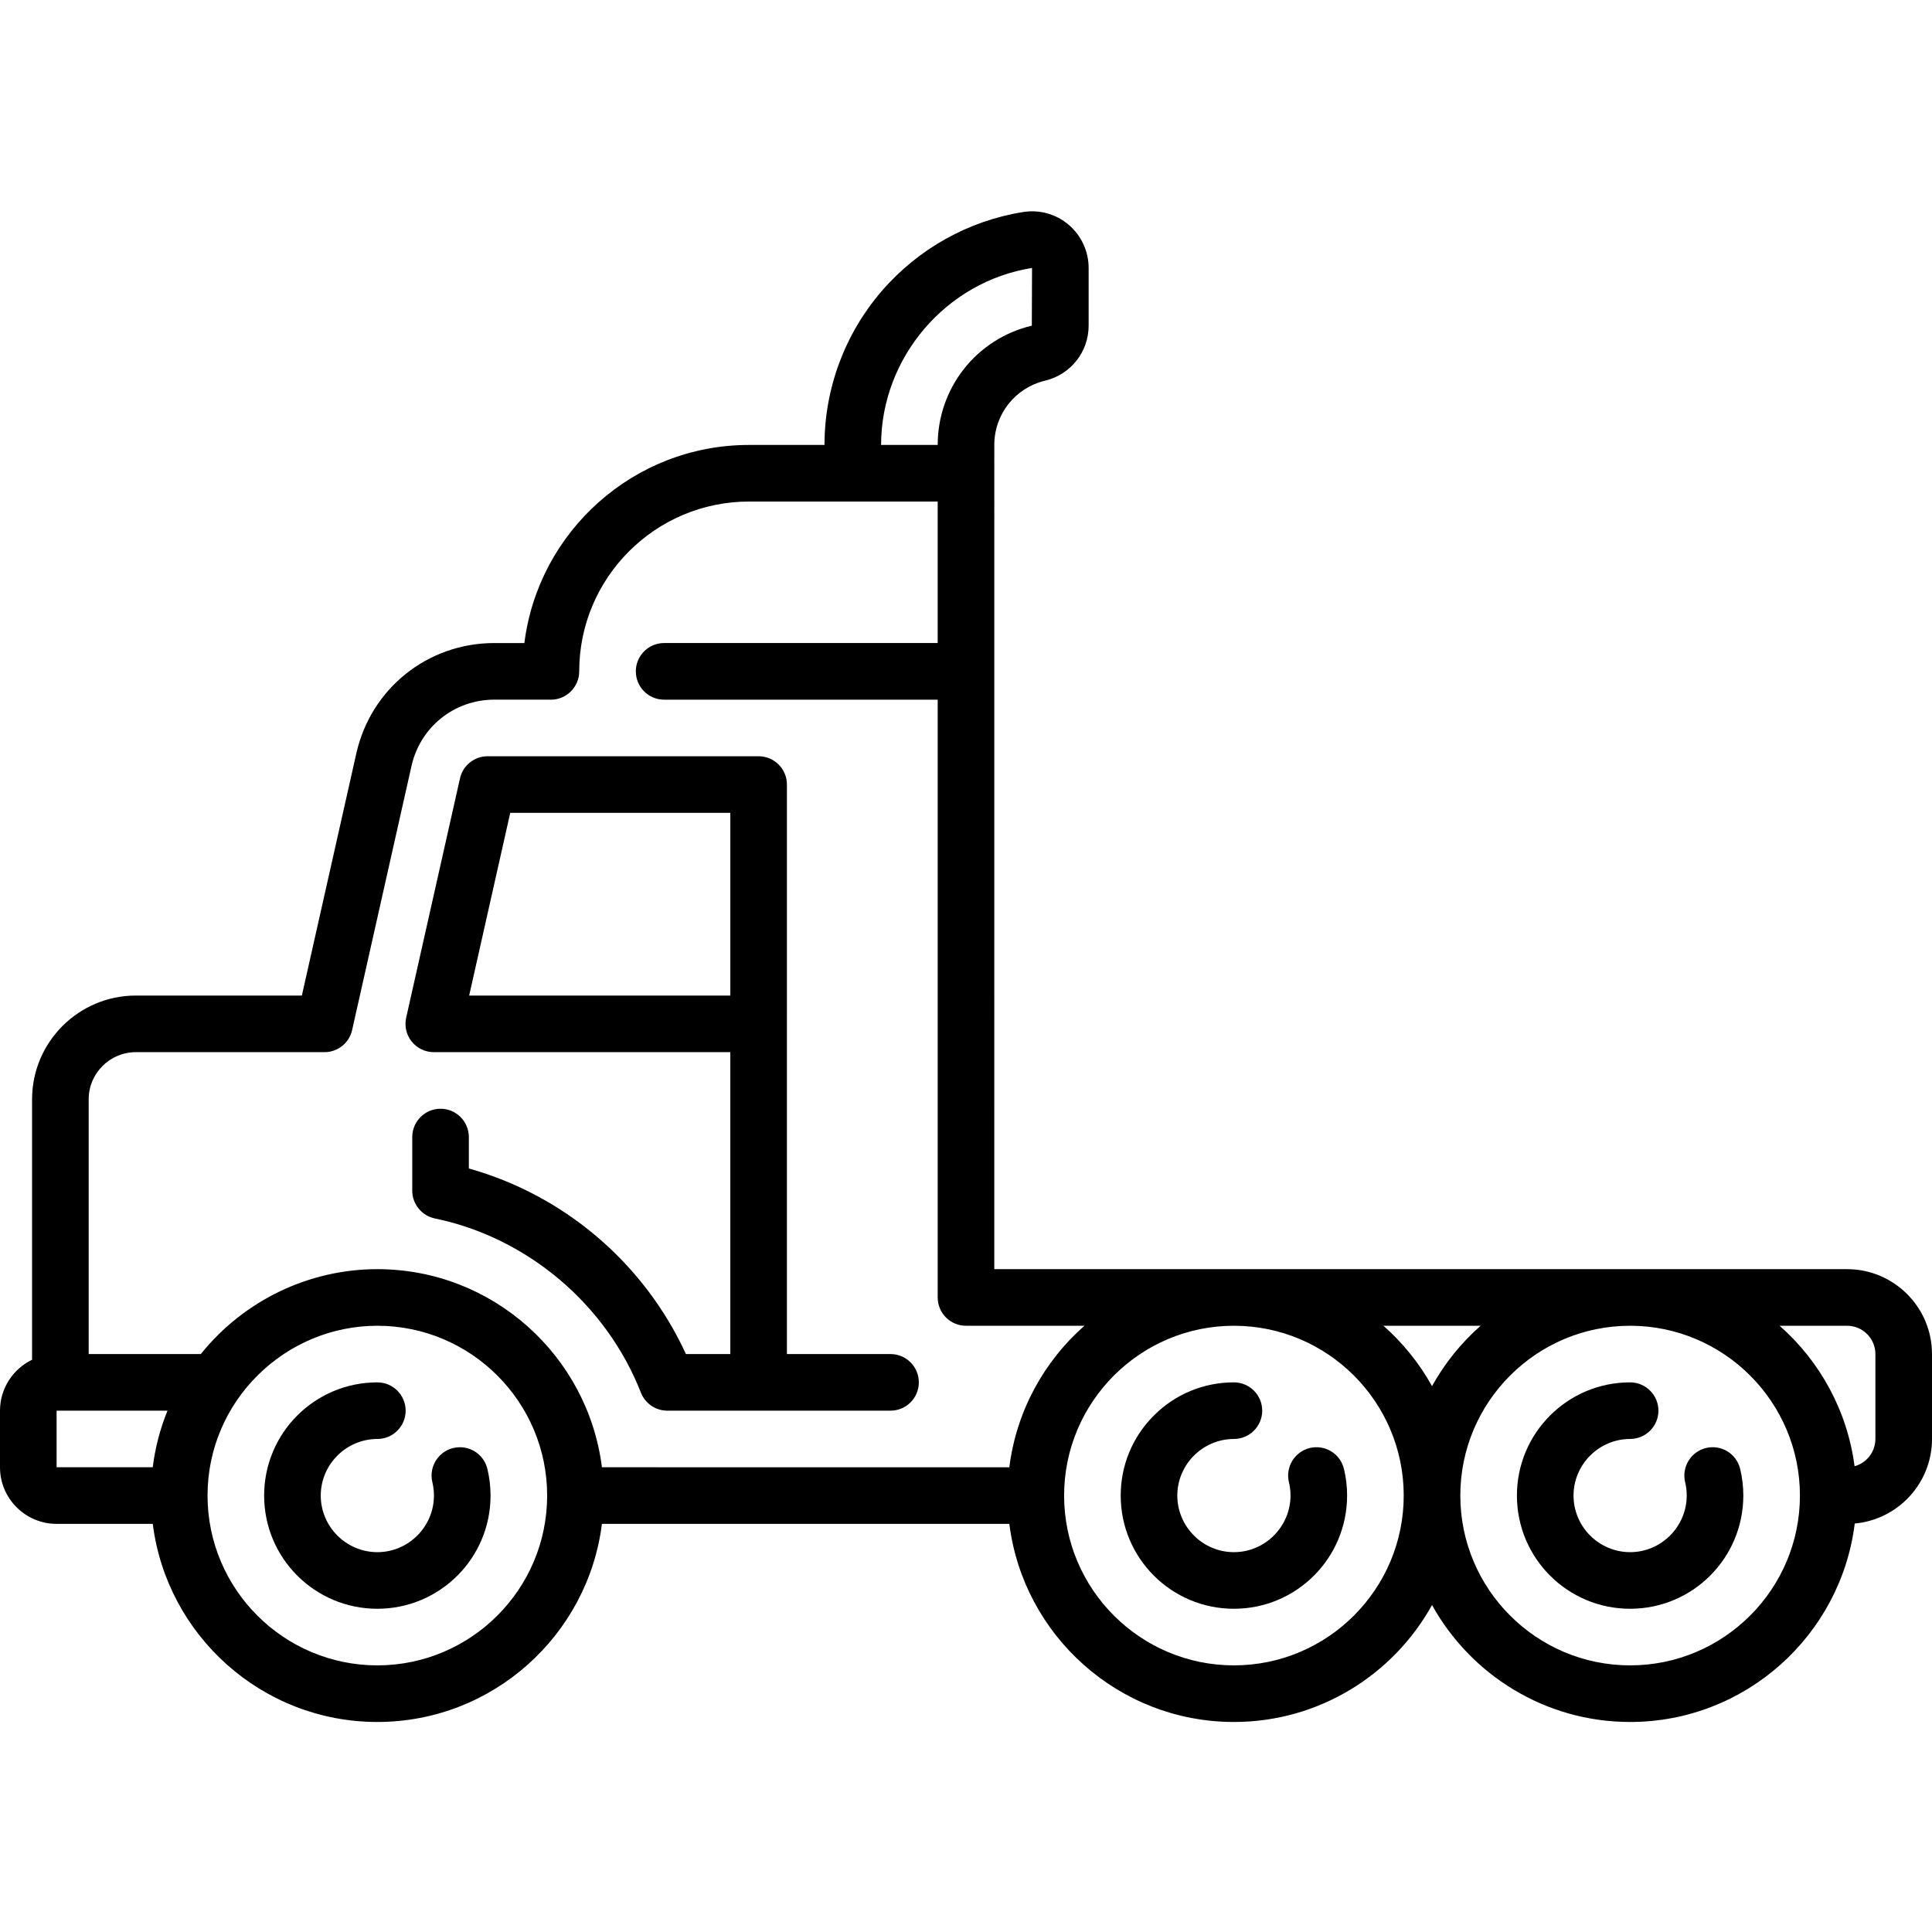
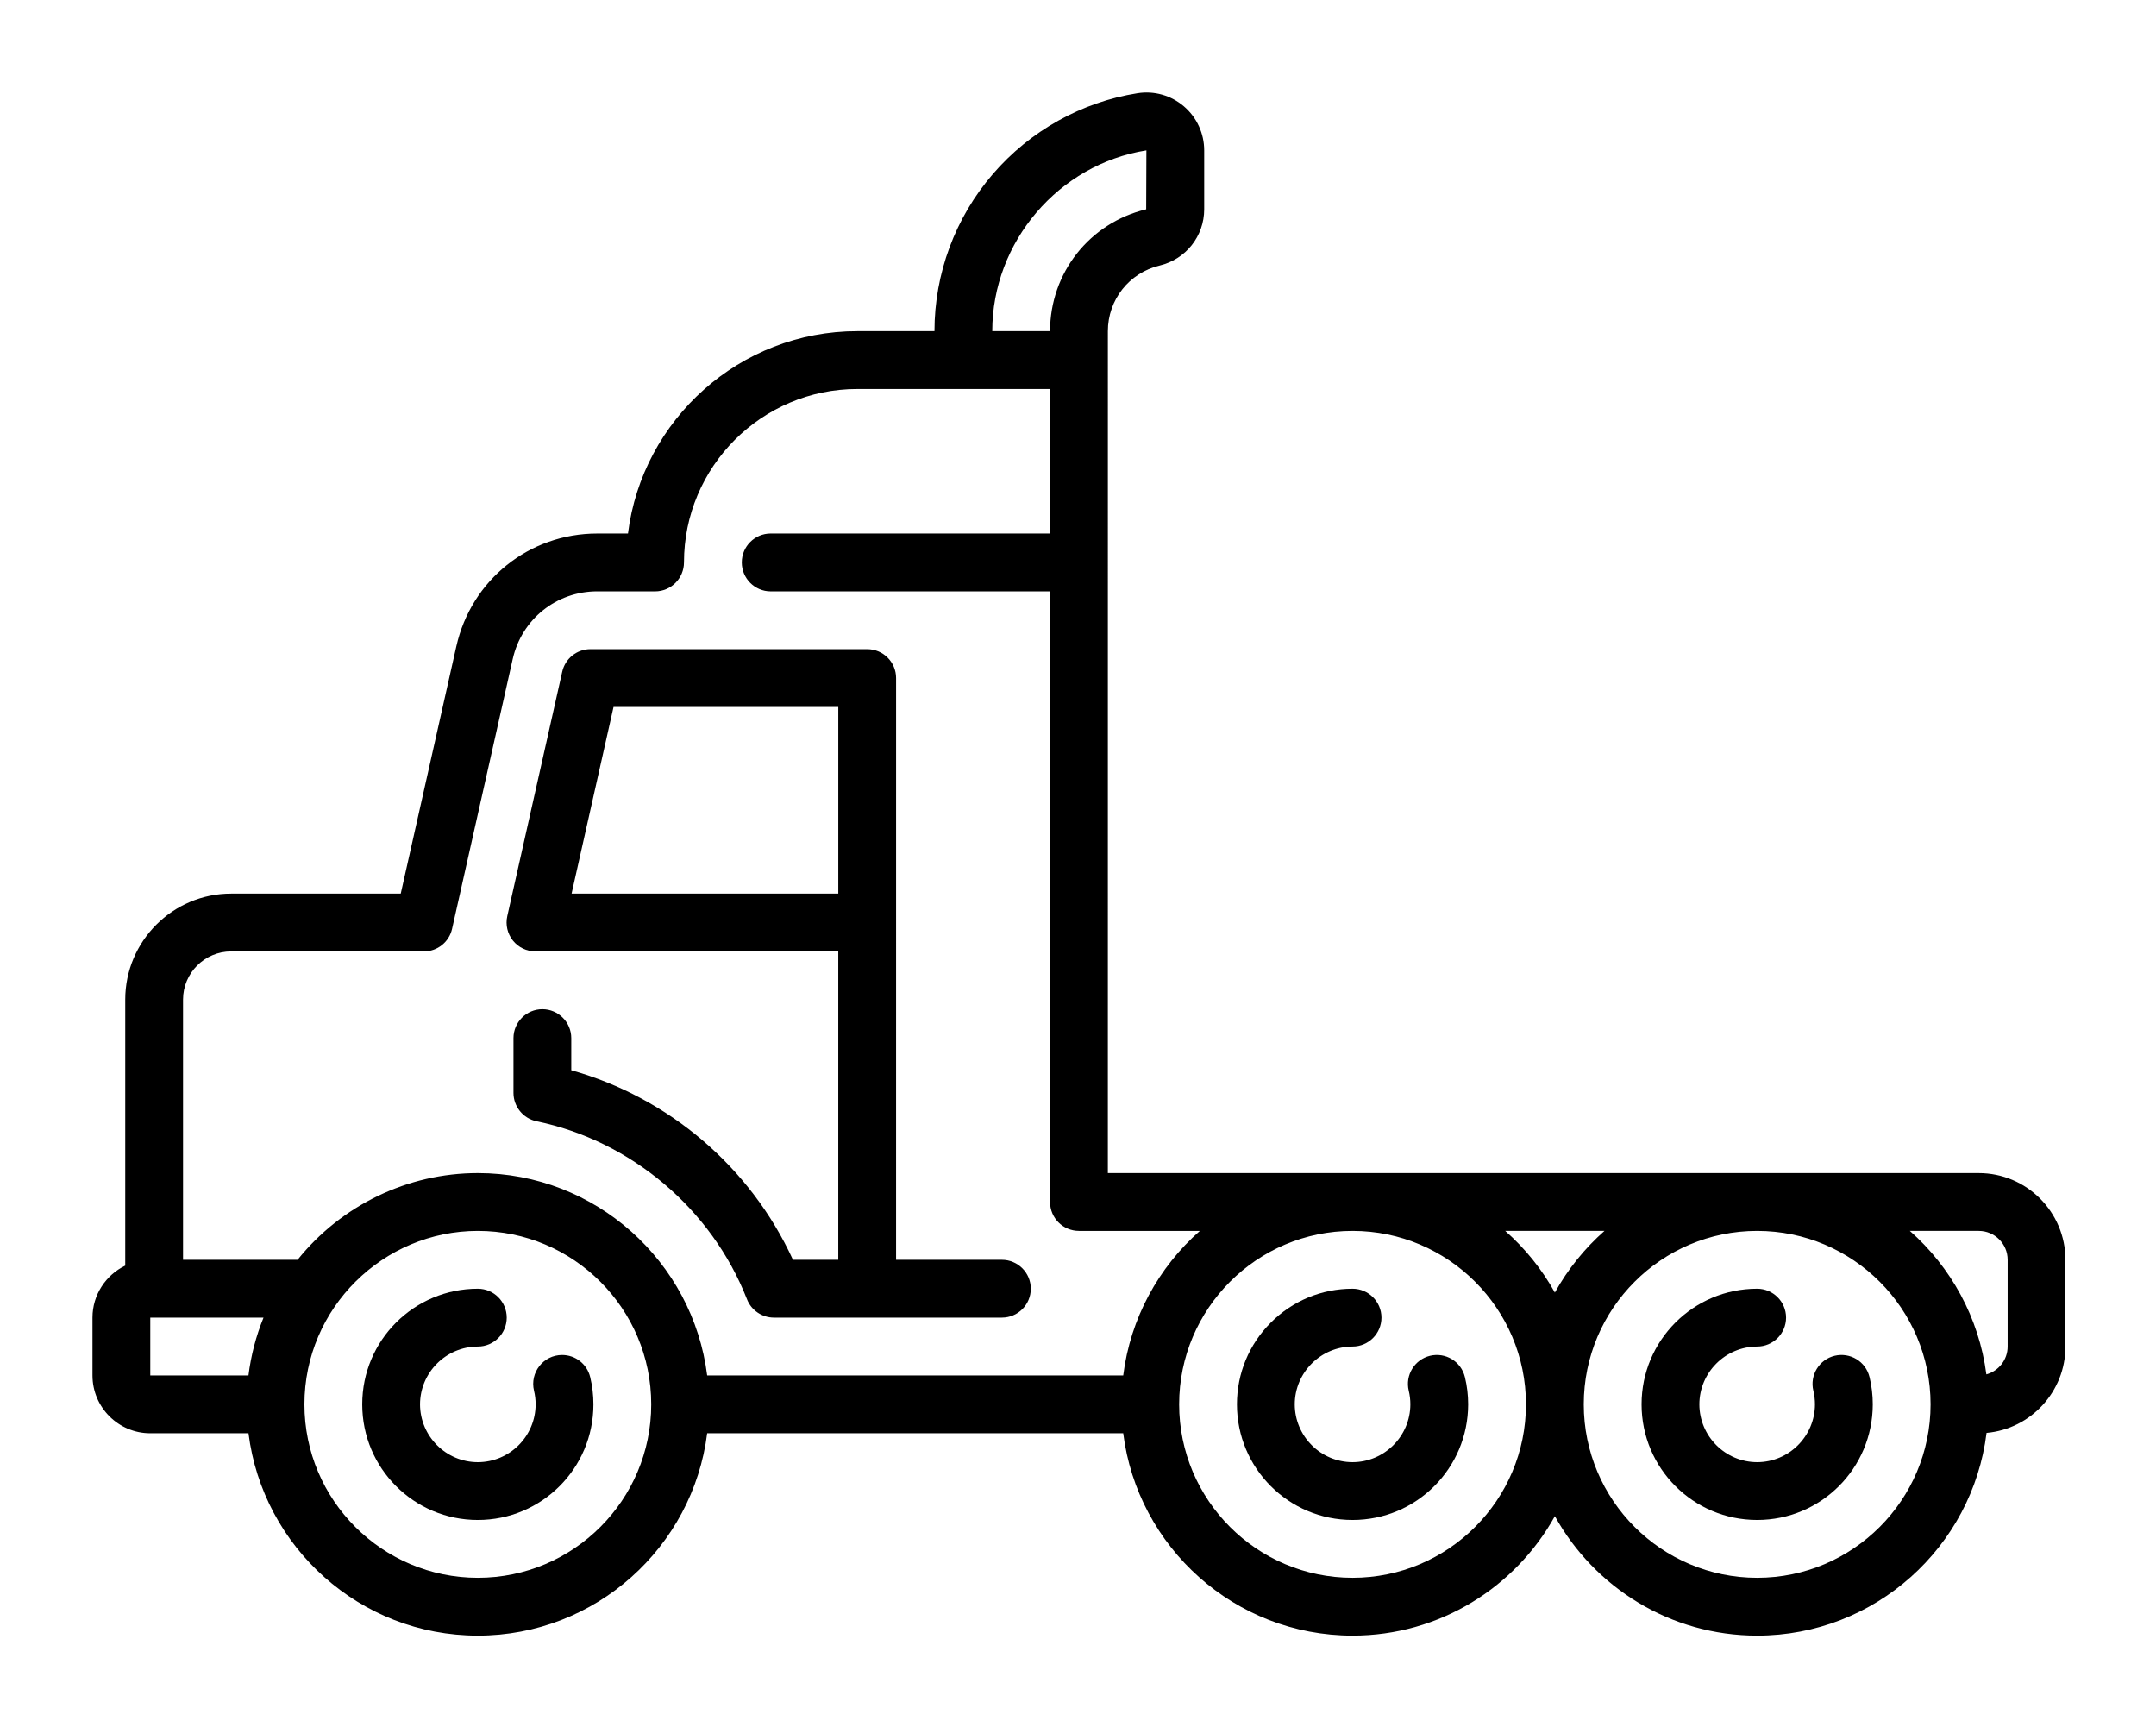
- <svg xmlns="http://www.w3.org/2000/svg" height="512pt" viewBox="0 -56 512 512" width="512pt">
+ <svg xmlns="http://www.w3.org/2000/svg" viewBox="-24 -24 559.5 448">
  <path d="m121.879 327.531c-4.887 0-8.43 4.574-7.301 9.27.281 1.148.422 2.352.422 3.539-.012 8.262-6.738 14.992-15 15-8.262-.008-14.98-6.738-15-15 .02-8.258 6.738-14.98 15-15 4.141 0 7.5-3.359 7.5-7.5 0-4.129-3.359-7.5-7.5-7.5-16.551 0-30 13.391-30 30 0 16.598 13.438 30 30 30 16.531 0 30-13.371 30-30 0-2.379-.281-4.758-.84-7.07-.82-3.379-3.809-5.738-7.281-5.738zm0 0" />
  <path d="m347.109 327.738c-4.02.973-6.5 5.043-5.531 9.062.281 1.148.422 2.34.422 3.539-.02 8.262-6.75 14.992-15 15-8.262-.008-14.988-6.738-15-15 .012-8.258 6.738-14.98 15-15 4.129 0 7.5-3.359 7.5-7.5 0-4.129-3.371-7.5-7.5-7.5-8.02 0-15.551 3.121-21.211 8.789-5.668 5.66-8.789 13.203-8.789 21.211 0 16.566 13.402 30 30 30 16.574 0 29.98-13.402 30-30 0-2.379-.281-4.758-.84-7.059-.988-4.09-5.051-6.504-9.051-5.543zm0 0" />
  <path d="m452.109 327.738c-4.02.973-6.5 5.043-5.531 9.062.281 1.148.422 2.34.422 3.539-.02 8.262-6.75 14.992-15 15-8.262-.008-14.988-6.738-15-15 .012-8.258 6.738-14.98 15-15 4.129 0 7.5-3.359 7.5-7.5 0-4.129-3.371-7.5-7.5-7.5-16.594 0-30 13.438-30 30 0 16.566 13.402 30 30 30 16.574 0 29.98-13.402 30-30 0-2.379-.281-4.758-.84-7.059-.988-4.09-5.051-6.504-9.051-5.543zm0 0" />
  <path d="m489.5 280.34c-12.438 0-219.453 0-226.004 0 0-8.25 0-207.445.004-218.426 0-8.133 5.523-15.133 13.434-17.023 6.809-1.629 11.566-7.629 11.566-14.594v-15.285c0-4.398-1.922-8.562-5.27-11.426-3.332-2.848-7.715-4.086-12.043-3.402-14.527 2.301-27.855 9.746-37.527 20.961-9.777 11.336-15.16 25.816-15.16 40.77h-20.004c-30.543 0-55.832 22.941-59.531 52.5h-7.957c-17.668 0-32.711 12.035-36.586 29.273l-14.426 64.145h-43.996c-15.164 0-27.5 12.336-27.5 27.5v69.012c-5.02 2.43-8.5 7.559-8.5 13.496v15c0 8.273 6.73 15 15 15h25.484c3.707 29.555 28.973 52.5 59.516 52.5s55.812-22.945 59.516-52.5h107.969c3.707 29.555 28.973 52.5 59.516 52.5 22.566 0 42.258-12.527 52.5-30.992 10.242 18.461 29.934 30.992 52.5 30.992 30.574 0 55.863-22.996 59.527-52.594 11.457-1.031 20.473-10.684 20.473-22.406v-22.5c0-12.406-10.094-22.5-22.5-22.5zm-216-265.328-.055 15.289c-14.688 3.512-24.945 16.512-24.945 31.613h-15c0-23.129 17.211-43.297 40-46.902zm-233.023 317.828h-25.477v-15h29.387c-1.953 4.801-3.266 9.836-3.91 15zm59.523 52.5c-24.812 0-45-20.188-45-45 0-25.012 20.473-45 45-45 24.812 0 45 20.188 45 45s-20.188 45-45 45zm59.516-52.5c-3.707-29.555-28.973-52.5-59.516-52.5-18.215 0-35.414 8.348-46.781 22.5h-29.719v-67.508c0-6.895 5.605-12.5 12.5-12.5h49.996c3.512 0 6.551-2.434 7.32-5.855l15.738-70c2.328-10.34 11.355-17.562 21.953-17.562h14.879c.039 0 .074.008.113.008 4.152 0 7.5-3.406 7.5-7.512 0-24.789 20.164-44.996 44.996-44.996h50v37.496h-72.496c-4.141 0-7.5 3.371-7.5 7.5 0 4.141 3.359 7.512 7.5 7.512h72.5v158.418c0 4.145 3.355 7.5 7.5 7.5h31.375c-10.711 9.441-18.027 22.633-19.891 37.5zm167.484 52.5c-24.812 0-45-20.188-45-45s20.184-45 44.996-45h.004c24.812 0 45 20.188 45 45 0 24.816-20.188 45-45 45zm52.5-74.004c-3.355-6.047-7.727-11.453-12.879-15.996h25.754c-5.152 4.543-9.52 9.949-12.875 15.996zm52.5 74.004c-24.812 0-45-20.188-45-45s20.184-45 44.996-45h.004c24.812 0 45 20.188 45 45 0 24.816-20.188 45-45 45zm65-60c0 3.449-2.344 6.355-5.52 7.227-1.922-14.754-9.215-27.84-19.859-37.227h17.879c4.137 0 7.5 3.363 7.5 7.5zm0 0" />
  <path d="m236 302.84h-27.461l.004-150.926c0-4.145-3.359-7.5-7.5-7.5h-71.824c-3.508 0-6.547 2.43-7.316 5.855l-14.262 63.418c-.5 2.223.039 4.551 1.461 6.328 1.422 1.781 3.578 2.816 5.855 2.816h78.582v80.008h-11.758c-11.105-24.141-32.262-42.09-57.531-49.184v-8.328c0-4.129-3.371-7.5-7.5-7.5s-7.488 3.359-7.5 7.48v.02 14.219c0 3.543 2.512 6.633 5.98 7.352 24.52 5.062 45.449 22.762 54.621 46.18 1.109 2.852 3.918 4.762 6.977 4.762h59.172c4.141 0 7.5-3.355 7.5-7.5 0-4.141-3.359-7.5-7.5-7.5zm-42.457-95.008h-69.211l10.887-48.418h58.324zm0 0" />
</svg>
